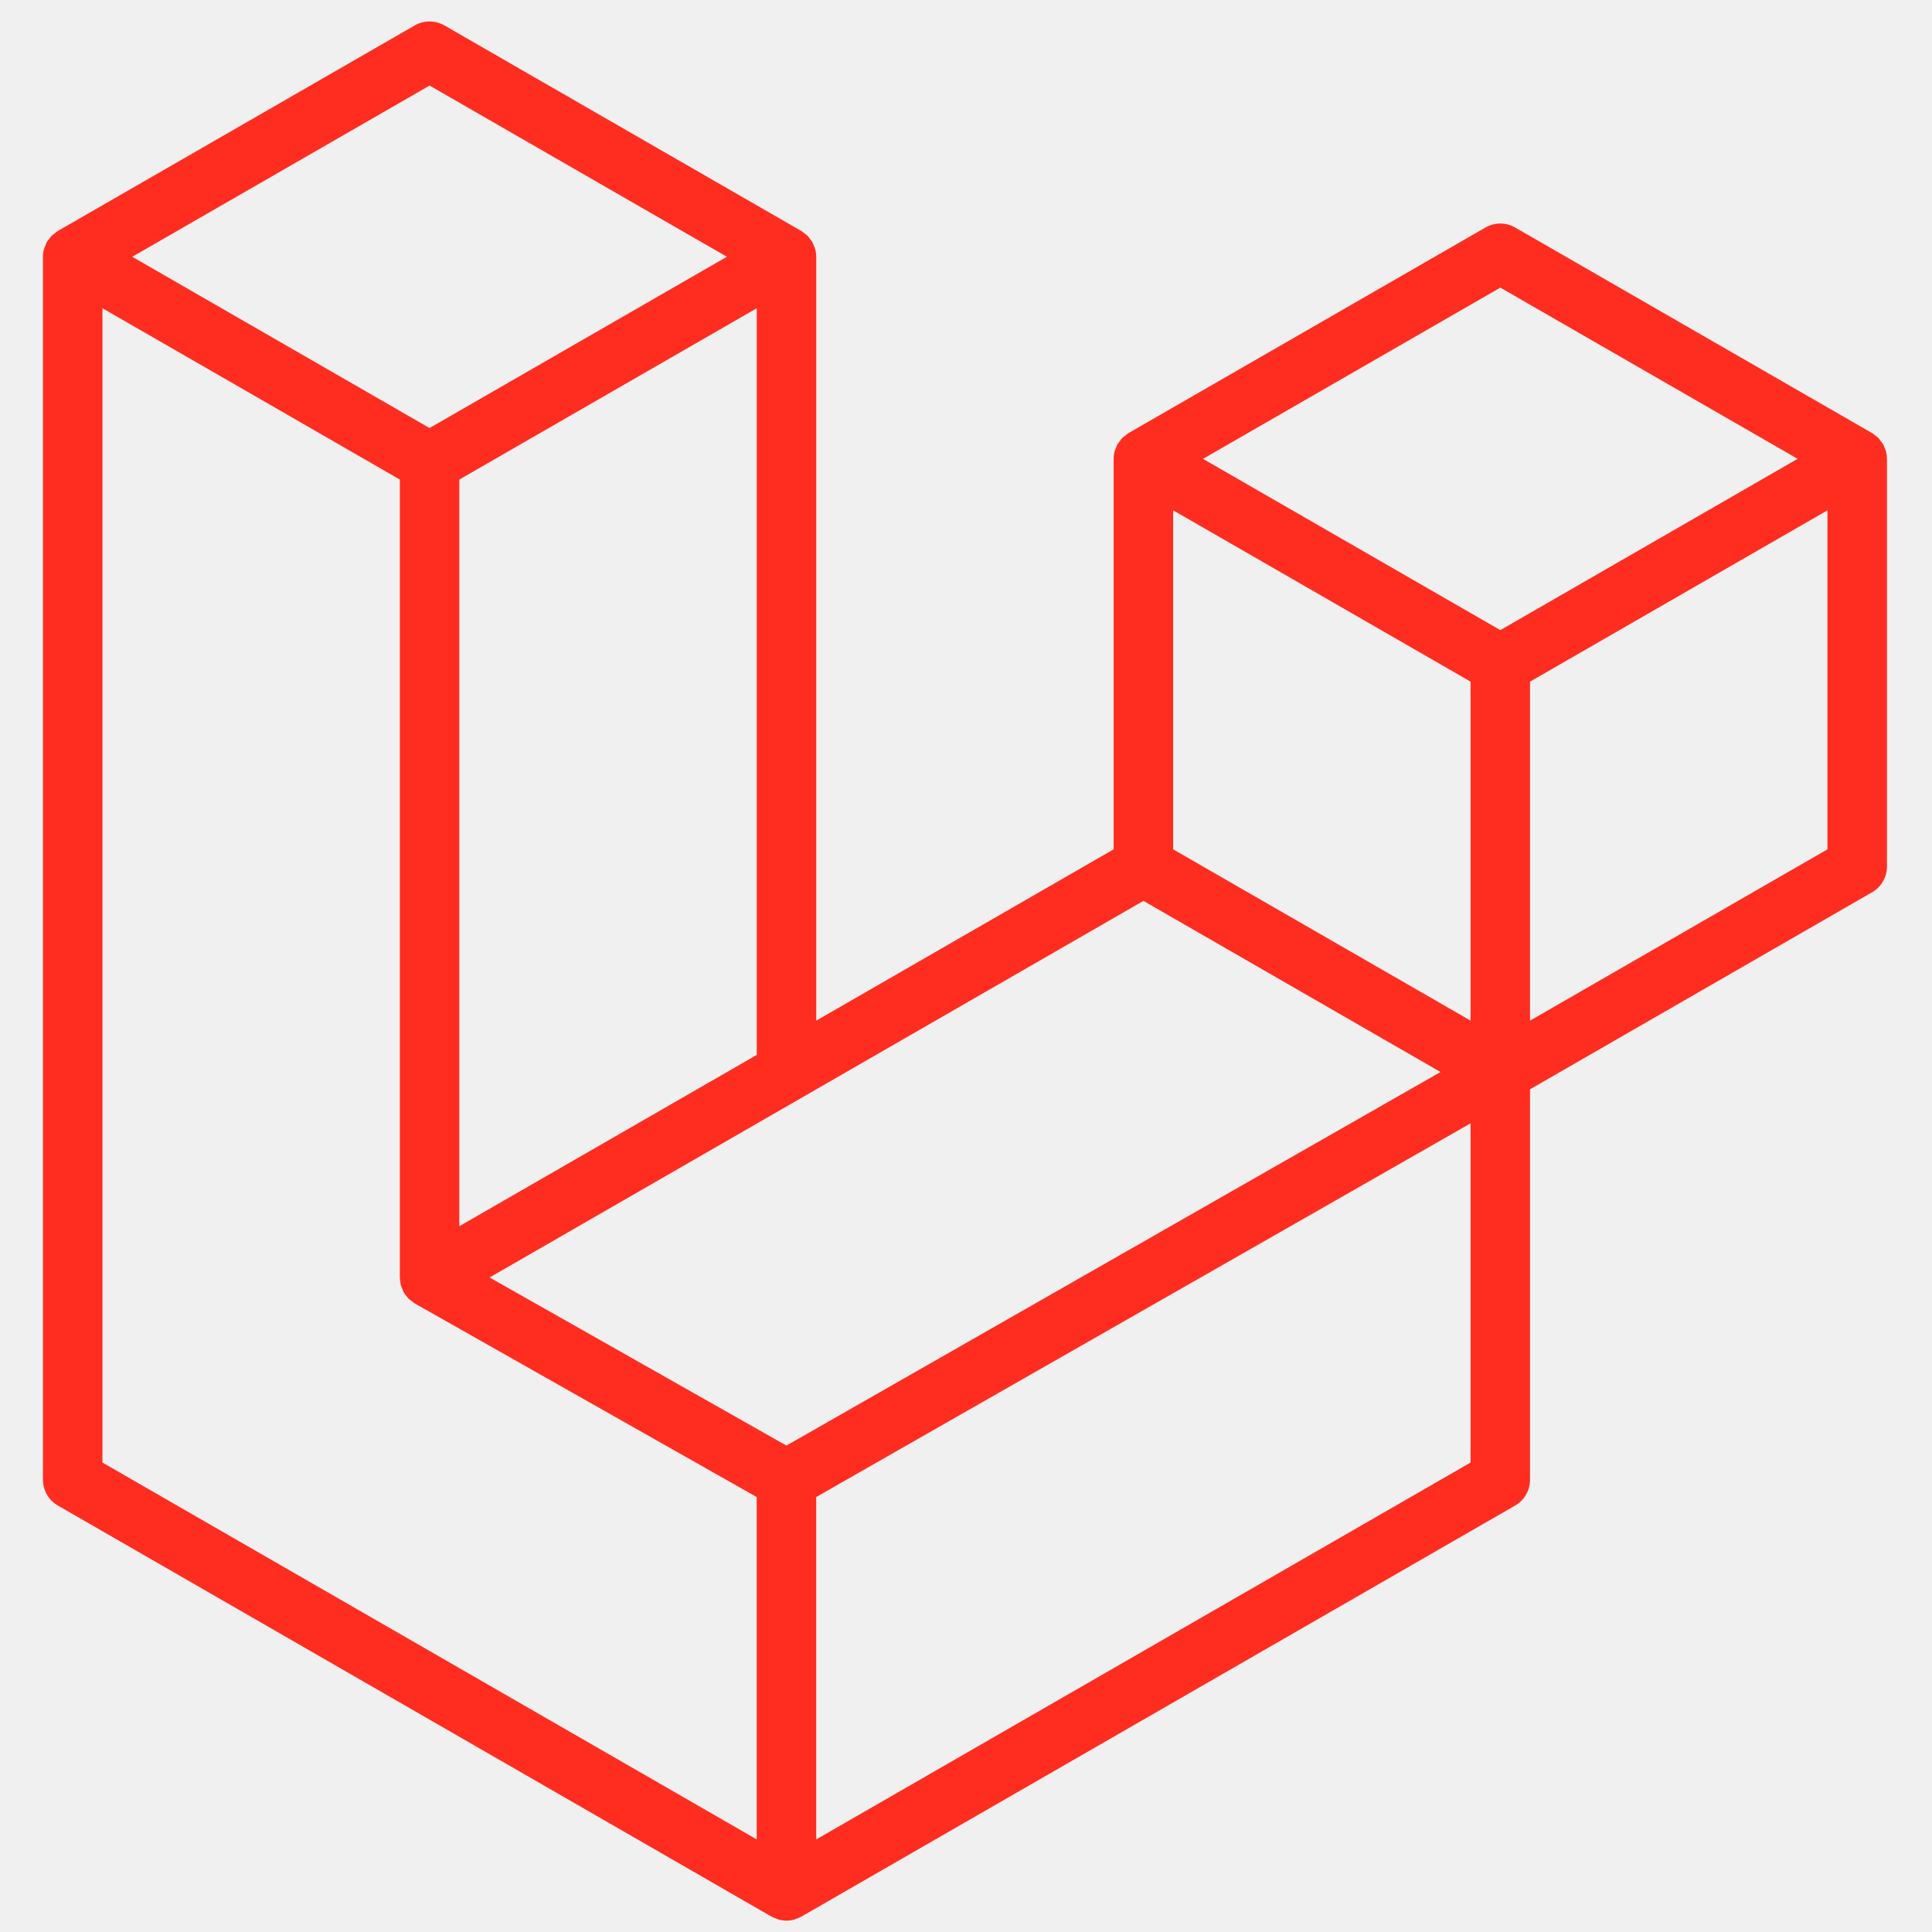
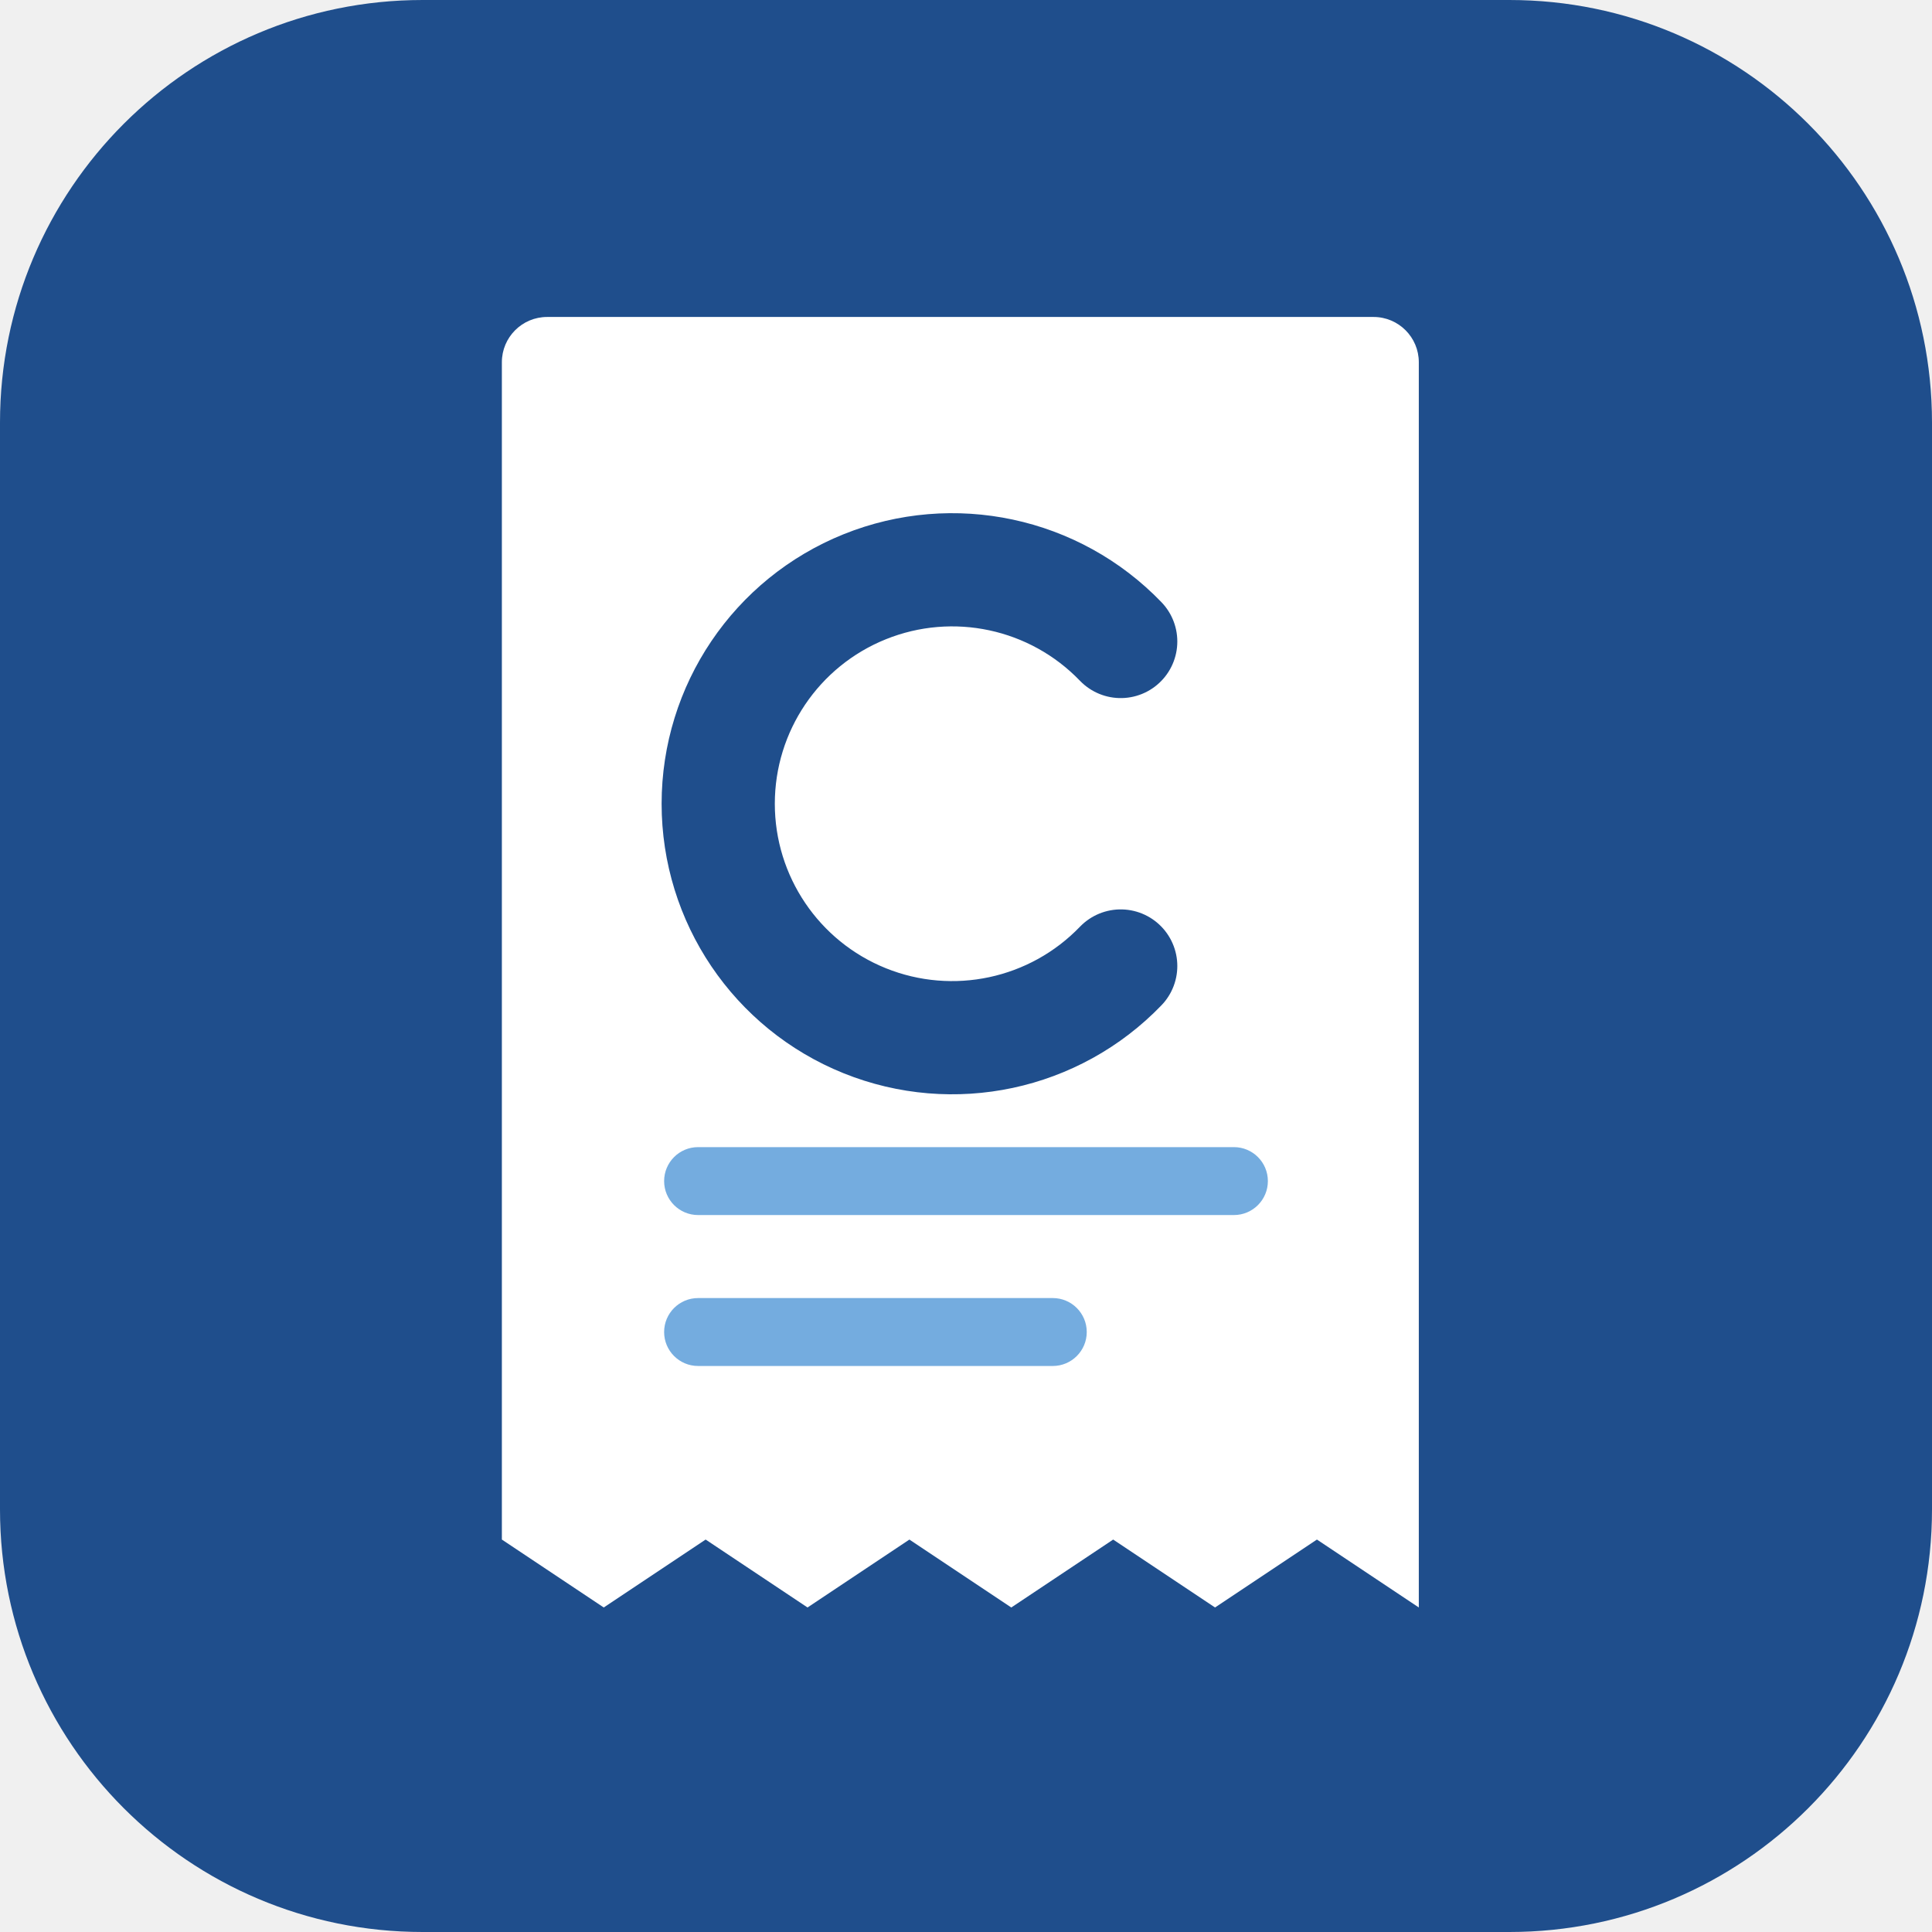
- <svg xmlns="http://www.w3.org/2000/svg" width="166" height="166" viewBox="0 0 166 166" fill="none">
-   <path fill-rule="evenodd" clip-rule="evenodd" d="M162.041 38.759C162.099 38.977 162.129 39.201 162.13 39.426V74.452C162.13 74.902 162.011 75.344 161.786 75.733C161.561 76.122 161.237 76.444 160.847 76.668L131.462 93.594V127.141C131.462 128.054 130.977 128.897 130.186 129.357L68.847 164.683C68.707 164.763 68.554 164.814 68.401 164.868C68.343 164.887 68.289 164.922 68.228 164.938C67.8 165.051 67.349 165.051 66.92 164.938C66.85 164.919 66.786 164.881 66.719 164.855C66.579 164.804 66.432 164.76 66.298 164.683L4.972 129.357C4.583 129.133 4.259 128.81 4.034 128.421C3.808 128.032 3.69 127.591 3.689 127.141L3.689 22.063C3.689 21.834 3.721 21.61 3.779 21.393C3.798 21.32 3.843 21.253 3.868 21.179C3.916 21.045 3.961 20.908 4.031 20.783C4.079 20.7 4.149 20.633 4.206 20.557C4.28 20.454 4.347 20.349 4.433 20.26C4.506 20.186 4.602 20.132 4.685 20.068C4.778 19.992 4.861 19.909 4.966 19.848L35.633 2.185C36.022 1.961 36.462 1.844 36.91 1.844C37.358 1.844 37.798 1.961 38.186 2.185L68.851 19.848H68.857C68.959 19.912 69.045 19.992 69.138 20.065C69.221 20.129 69.313 20.186 69.387 20.257C69.476 20.349 69.54 20.454 69.616 20.557C69.671 20.633 69.744 20.7 69.789 20.783C69.862 20.911 69.904 21.045 69.955 21.179C69.98 21.253 70.025 21.32 70.044 21.396C70.103 21.614 70.133 21.838 70.133 22.063V87.694L95.686 72.974V39.423C95.686 39.2 95.718 38.973 95.775 38.759C95.798 38.683 95.839 38.615 95.865 38.542C95.916 38.408 95.96 38.271 96.031 38.146C96.079 38.063 96.149 37.996 96.203 37.92C96.279 37.818 96.343 37.712 96.433 37.623C96.506 37.549 96.599 37.495 96.681 37.431C96.777 37.355 96.86 37.272 96.962 37.211L127.633 19.548C128.021 19.324 128.461 19.206 128.91 19.206C129.358 19.206 129.798 19.324 130.186 19.548L160.85 37.211C160.959 37.275 161.042 37.355 161.137 37.428C161.217 37.492 161.31 37.549 161.383 37.62C161.473 37.712 161.536 37.818 161.613 37.92C161.67 37.996 161.741 38.063 161.785 38.146C161.859 38.271 161.9 38.408 161.951 38.542C161.98 38.615 162.021 38.683 162.041 38.759ZM157.018 72.974V43.848L146.287 50.028L131.462 58.568V87.694L157.021 72.974H157.018ZM126.354 125.663V96.518L111.771 104.85L70.13 128.626V158.046L126.354 125.663ZM8.801 26.485V125.663L65.018 158.043V128.629L35.649 112L35.64 111.994L35.627 111.988C35.528 111.93 35.445 111.847 35.353 111.777C35.273 111.713 35.18 111.662 35.11 111.592L35.104 111.582C35.021 111.502 34.963 111.403 34.893 111.314C34.829 111.228 34.753 111.154 34.702 111.065L34.699 111.055C34.641 110.96 34.606 110.845 34.565 110.736C34.523 110.64 34.469 110.551 34.443 110.449C34.411 110.328 34.405 110.197 34.392 110.072C34.379 109.976 34.354 109.881 34.354 109.785V109.778V41.205L19.532 32.662L8.801 26.485ZM36.913 7.35L11.364 22.063L36.907 36.777L62.453 22.06L36.907 7.35H36.913ZM50.2 99.174L65.022 90.637V26.485L54.291 32.665L39.466 41.205V105.357L50.2 99.174ZM128.91 24.713L103.363 39.426L128.91 54.14L154.453 39.423L128.91 24.713ZM126.354 58.568L111.529 50.028L100.798 43.848V72.974L115.619 81.511L126.354 87.694V58.568ZM67.571 124.205L105.042 102.803L123.772 92.109L98.245 77.405L68.854 94.334L42.066 109.762L67.571 124.205Z" fill="#FF2D20" />
+ <svg xmlns="http://www.w3.org/2000/svg" viewBox="0 0 512 512">
+   <rect width="512" height="512" rx="112" fill="#1f4e8c" />
+   <path d="M148 84h216a12 12 0 0 1 12 12v330l-27-18-27 18-27-18-27 18-27-18-27 18-27-18-27 18-27-18V96a12 12 0 0 1 12-12z" fill="#fff" />
+   <path d="M297 170a62 62 0 1 0 0 86" fill="none" stroke="#1f4e8c" stroke-width="30" stroke-linecap="round" />
+   <rect x="176" y="304" width="160" height="18" rx="9" fill="#74acdf" />
+   <rect x="176" y="344" width="112" height="18" rx="9" fill="#74acdf" />
</svg>
